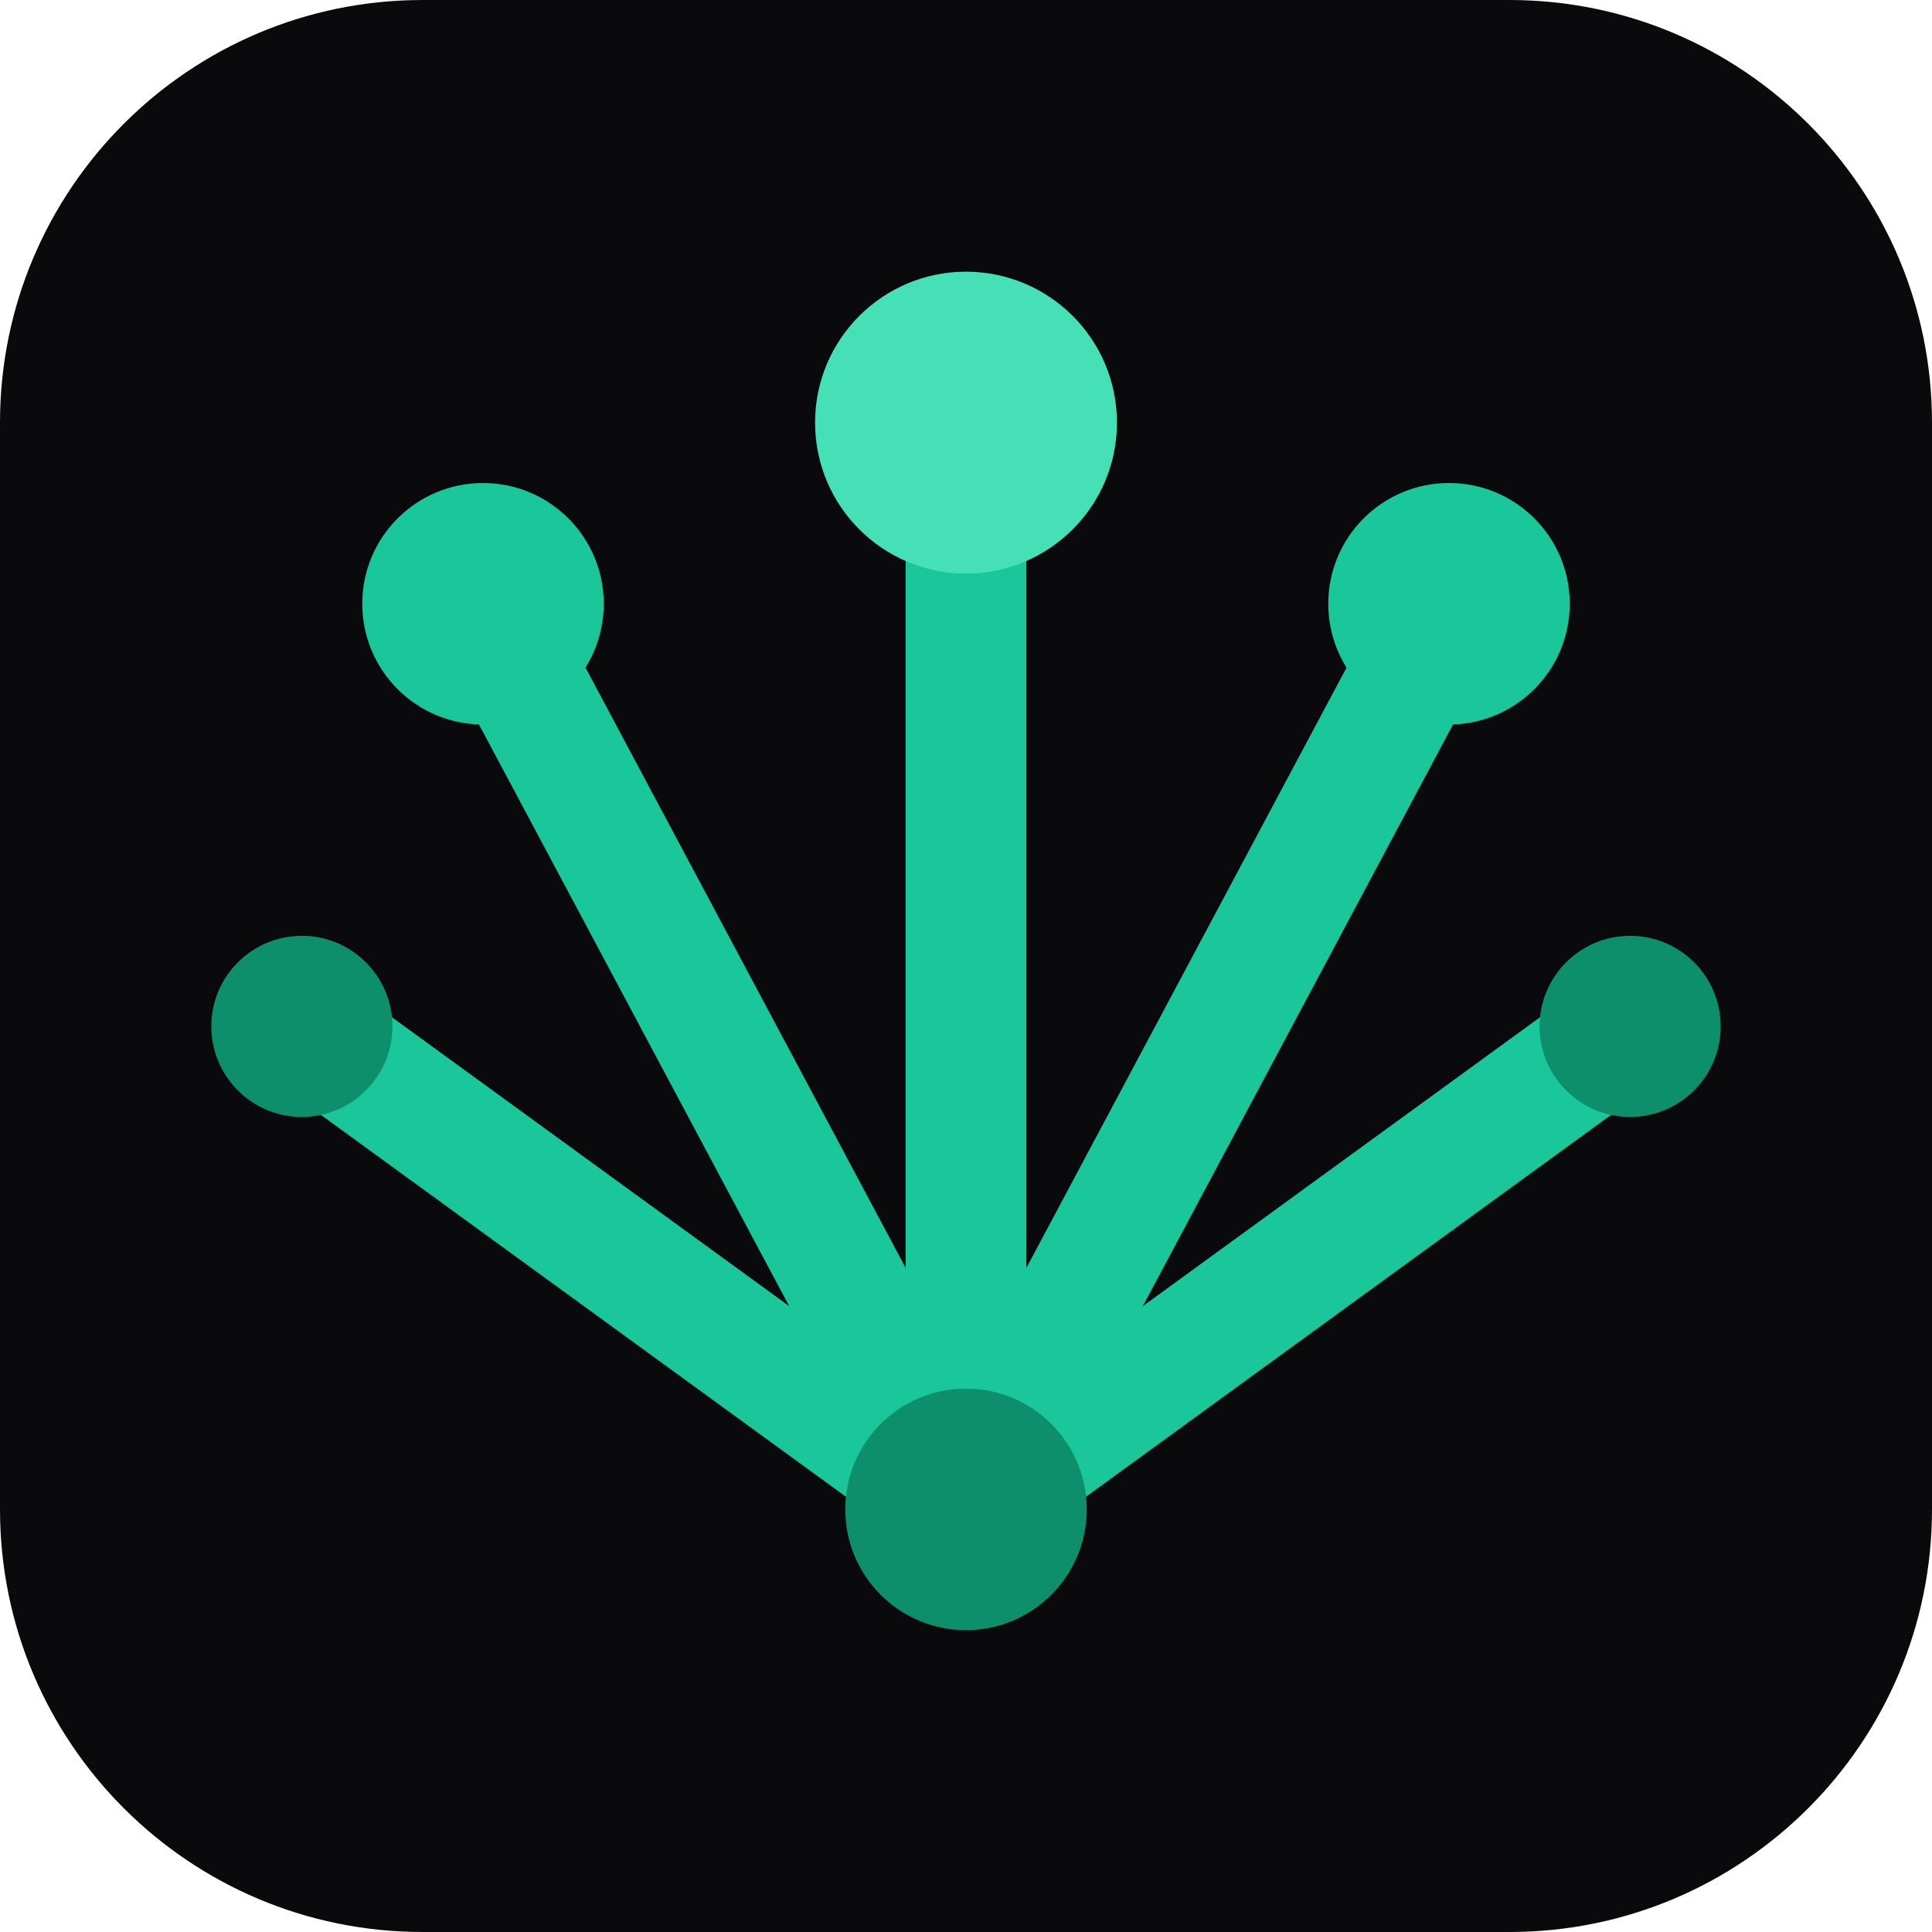
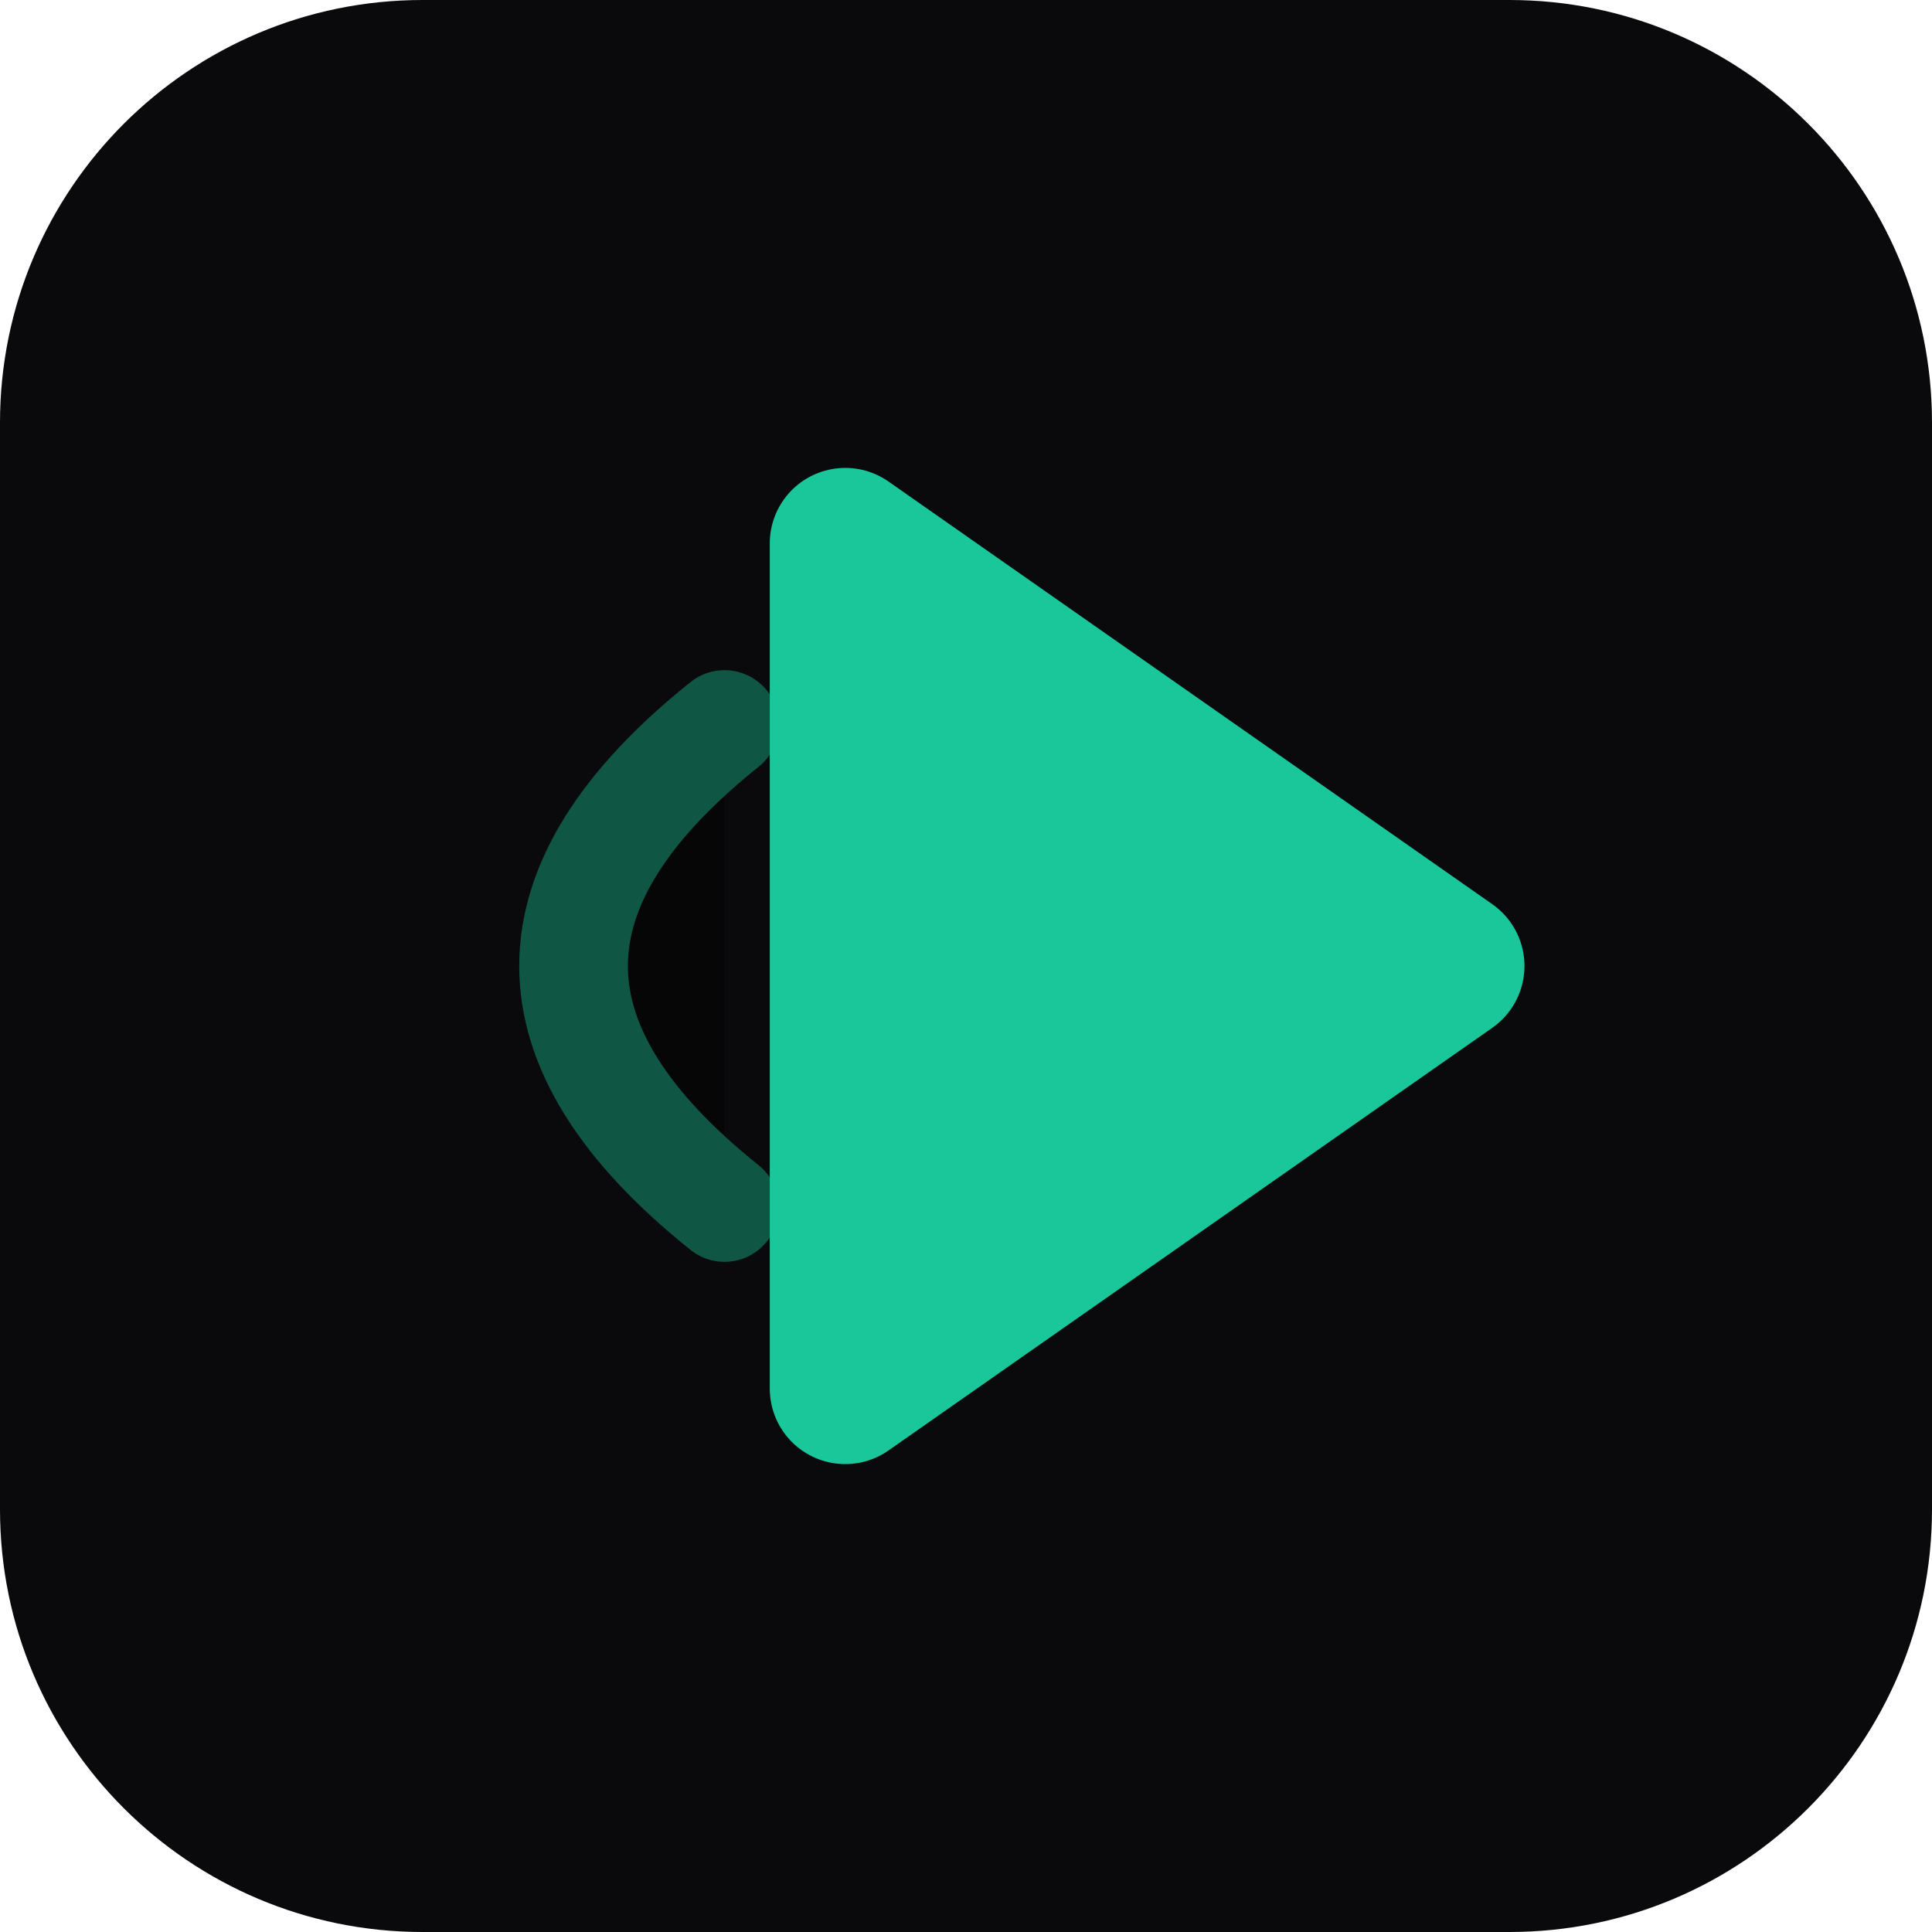
<svg xmlns="http://www.w3.org/2000/svg" viewBox="0 0 32 32">
  <rect width="32" height="32" rx="7" fill="#0a0a0c" />
-   <g stroke="#19c79a" stroke-width="2" stroke-linecap="round">
-     <line x1="16" y1="25" x2="16" y2="7" />
-     <line x1="16" y1="25" x2="8" y2="10" />
-     <line x1="16" y1="25" x2="24" y2="10" />
-     <line x1="16" y1="25" x2="5" y2="17" />
-     <line x1="16" y1="25" x2="27" y2="17" />
-   </g>
-   <circle cx="16" cy="7" r="2.5" fill="#45e0b6" />
-   <circle cx="8" cy="10" r="2" fill="#19c79a" />
-   <circle cx="24" cy="10" r="2" fill="#19c79a" />
-   <circle cx="5" cy="17" r="1.5" fill="#0e8f6c" />
-   <circle cx="27" cy="17" r="1.5" fill="#0e8f6c" />
-   <circle cx="16" cy="25" r="2" fill="#0e8f6c" />
+   <path d="M 12 12 Q 7 16 12 20" stroke="#19c79a" stroke-width="1.8" stroke-linecap="round" opacity="0.4" />
+   <polygon points="14,9 24,16 14,23" fill="#19c79a" stroke="#19c79a" stroke-width="2.5" stroke-linejoin="round" />
</svg>
